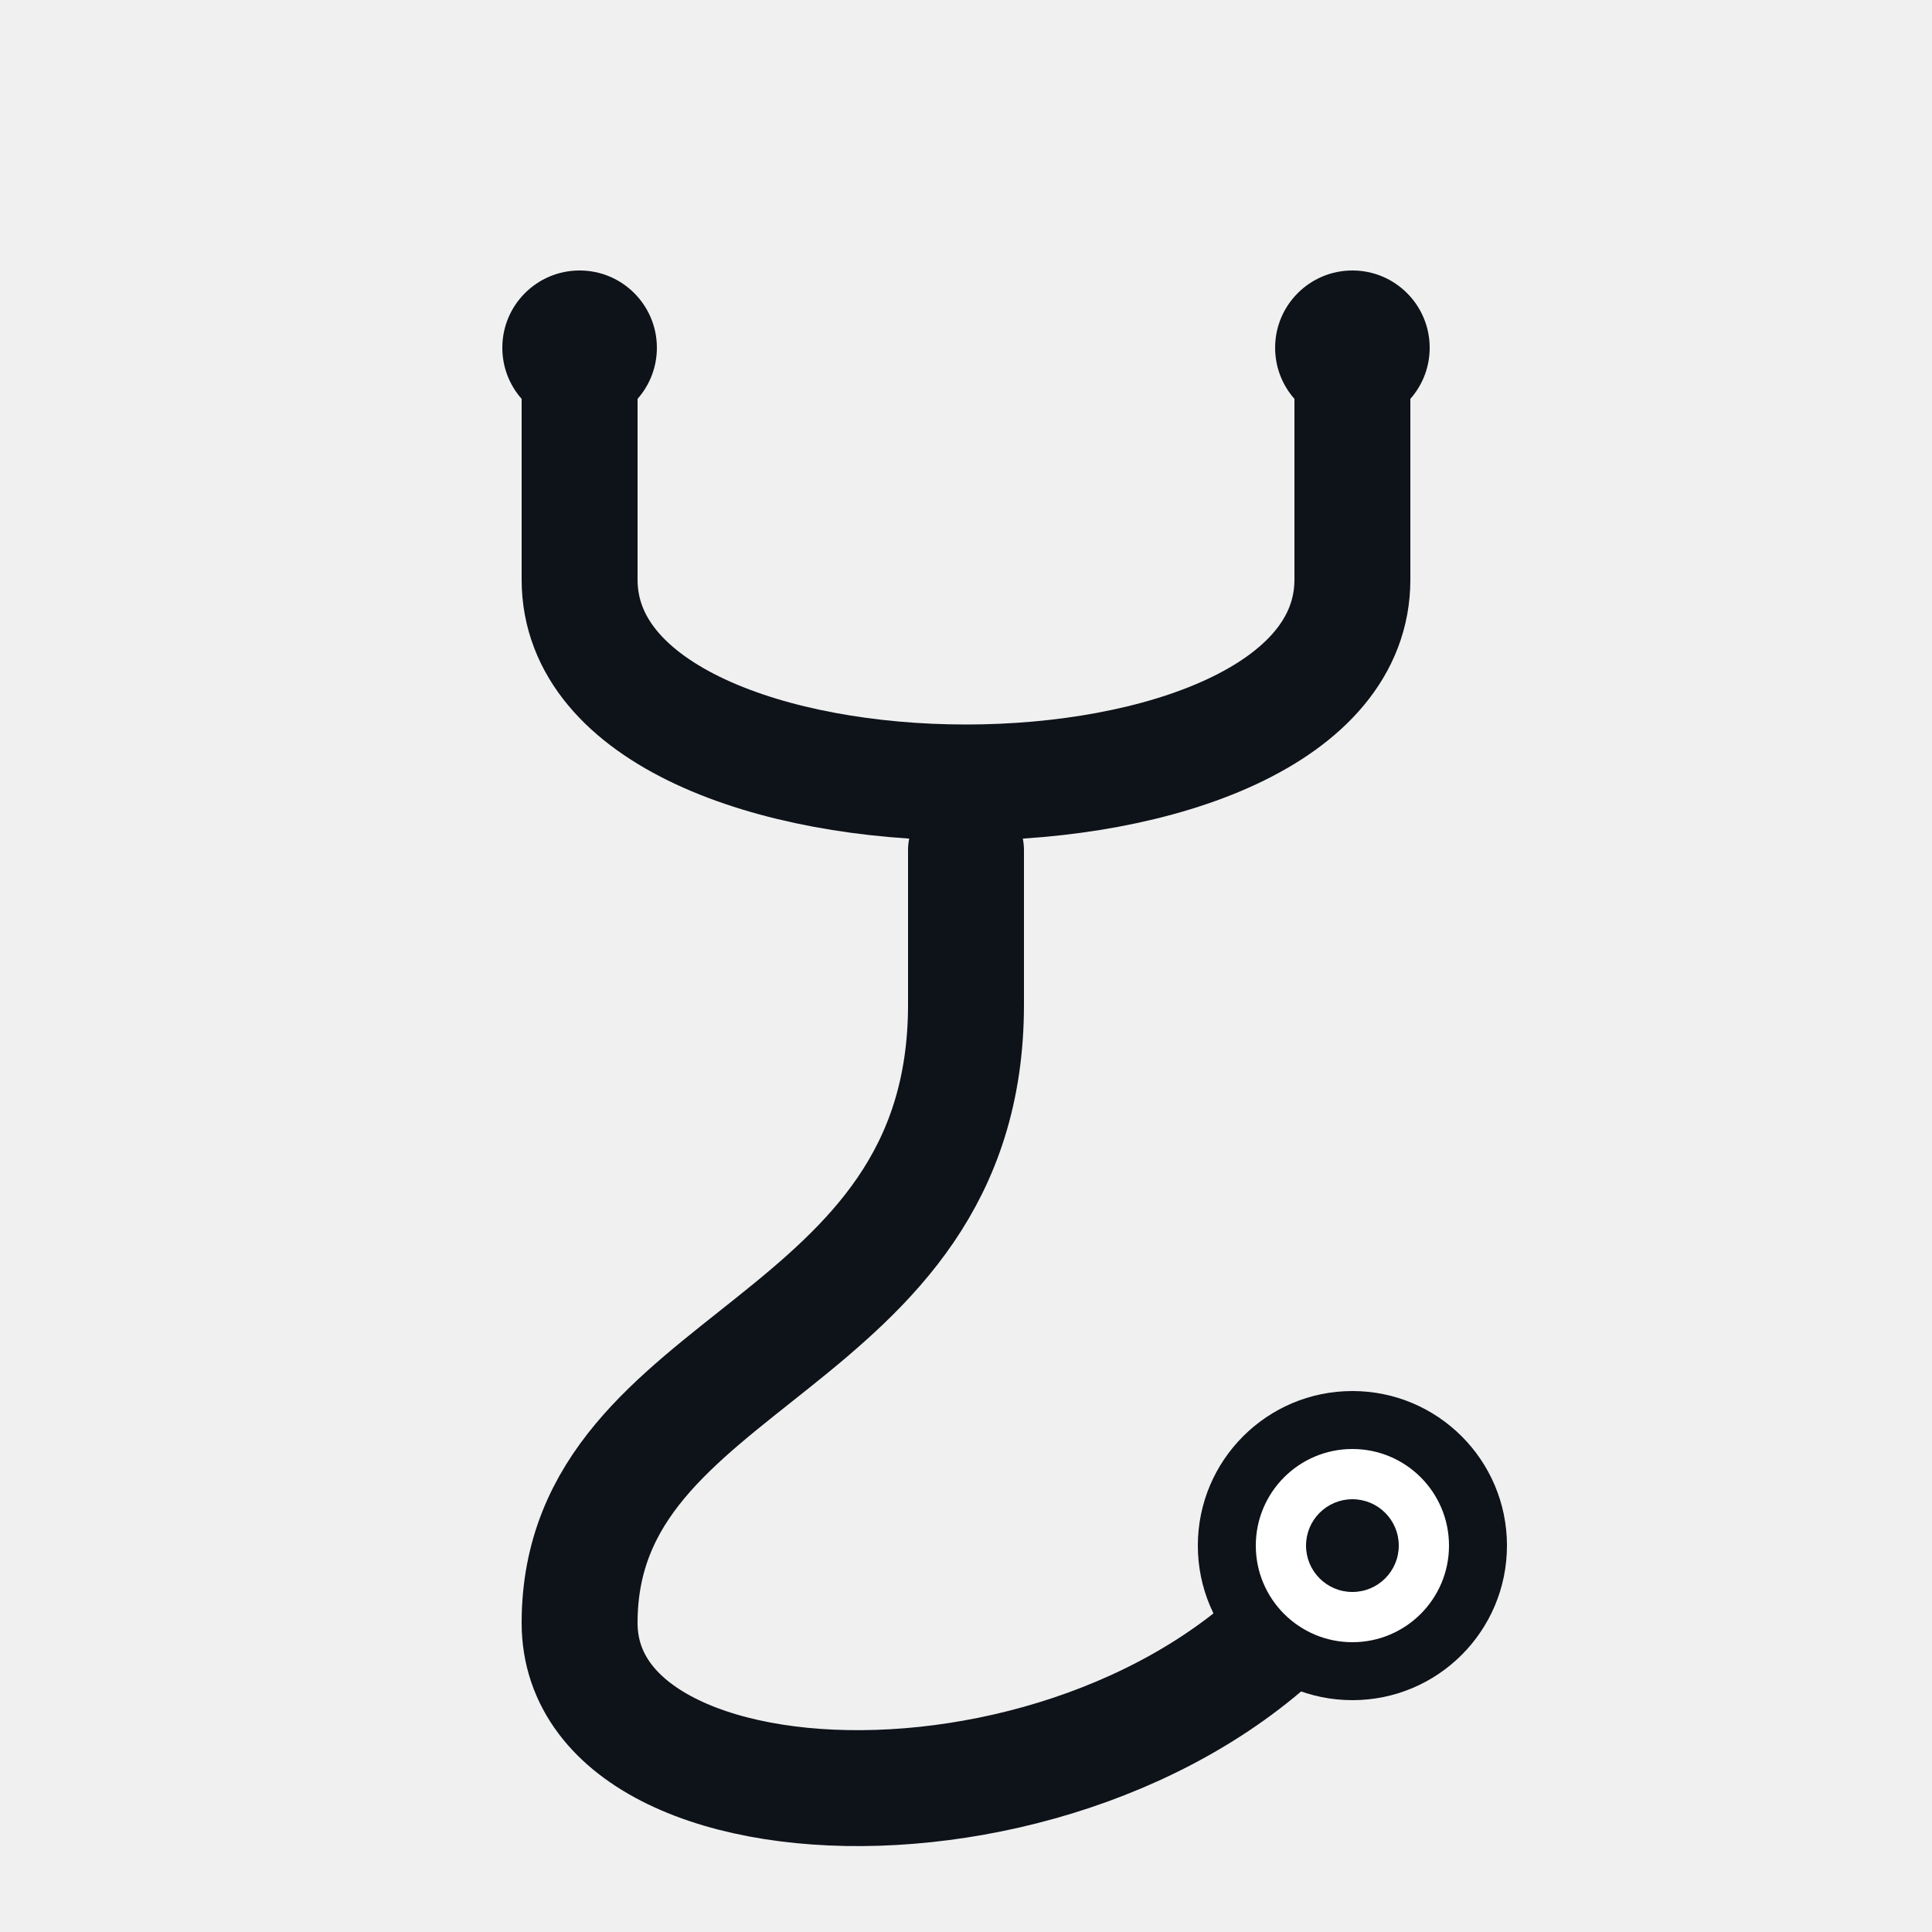
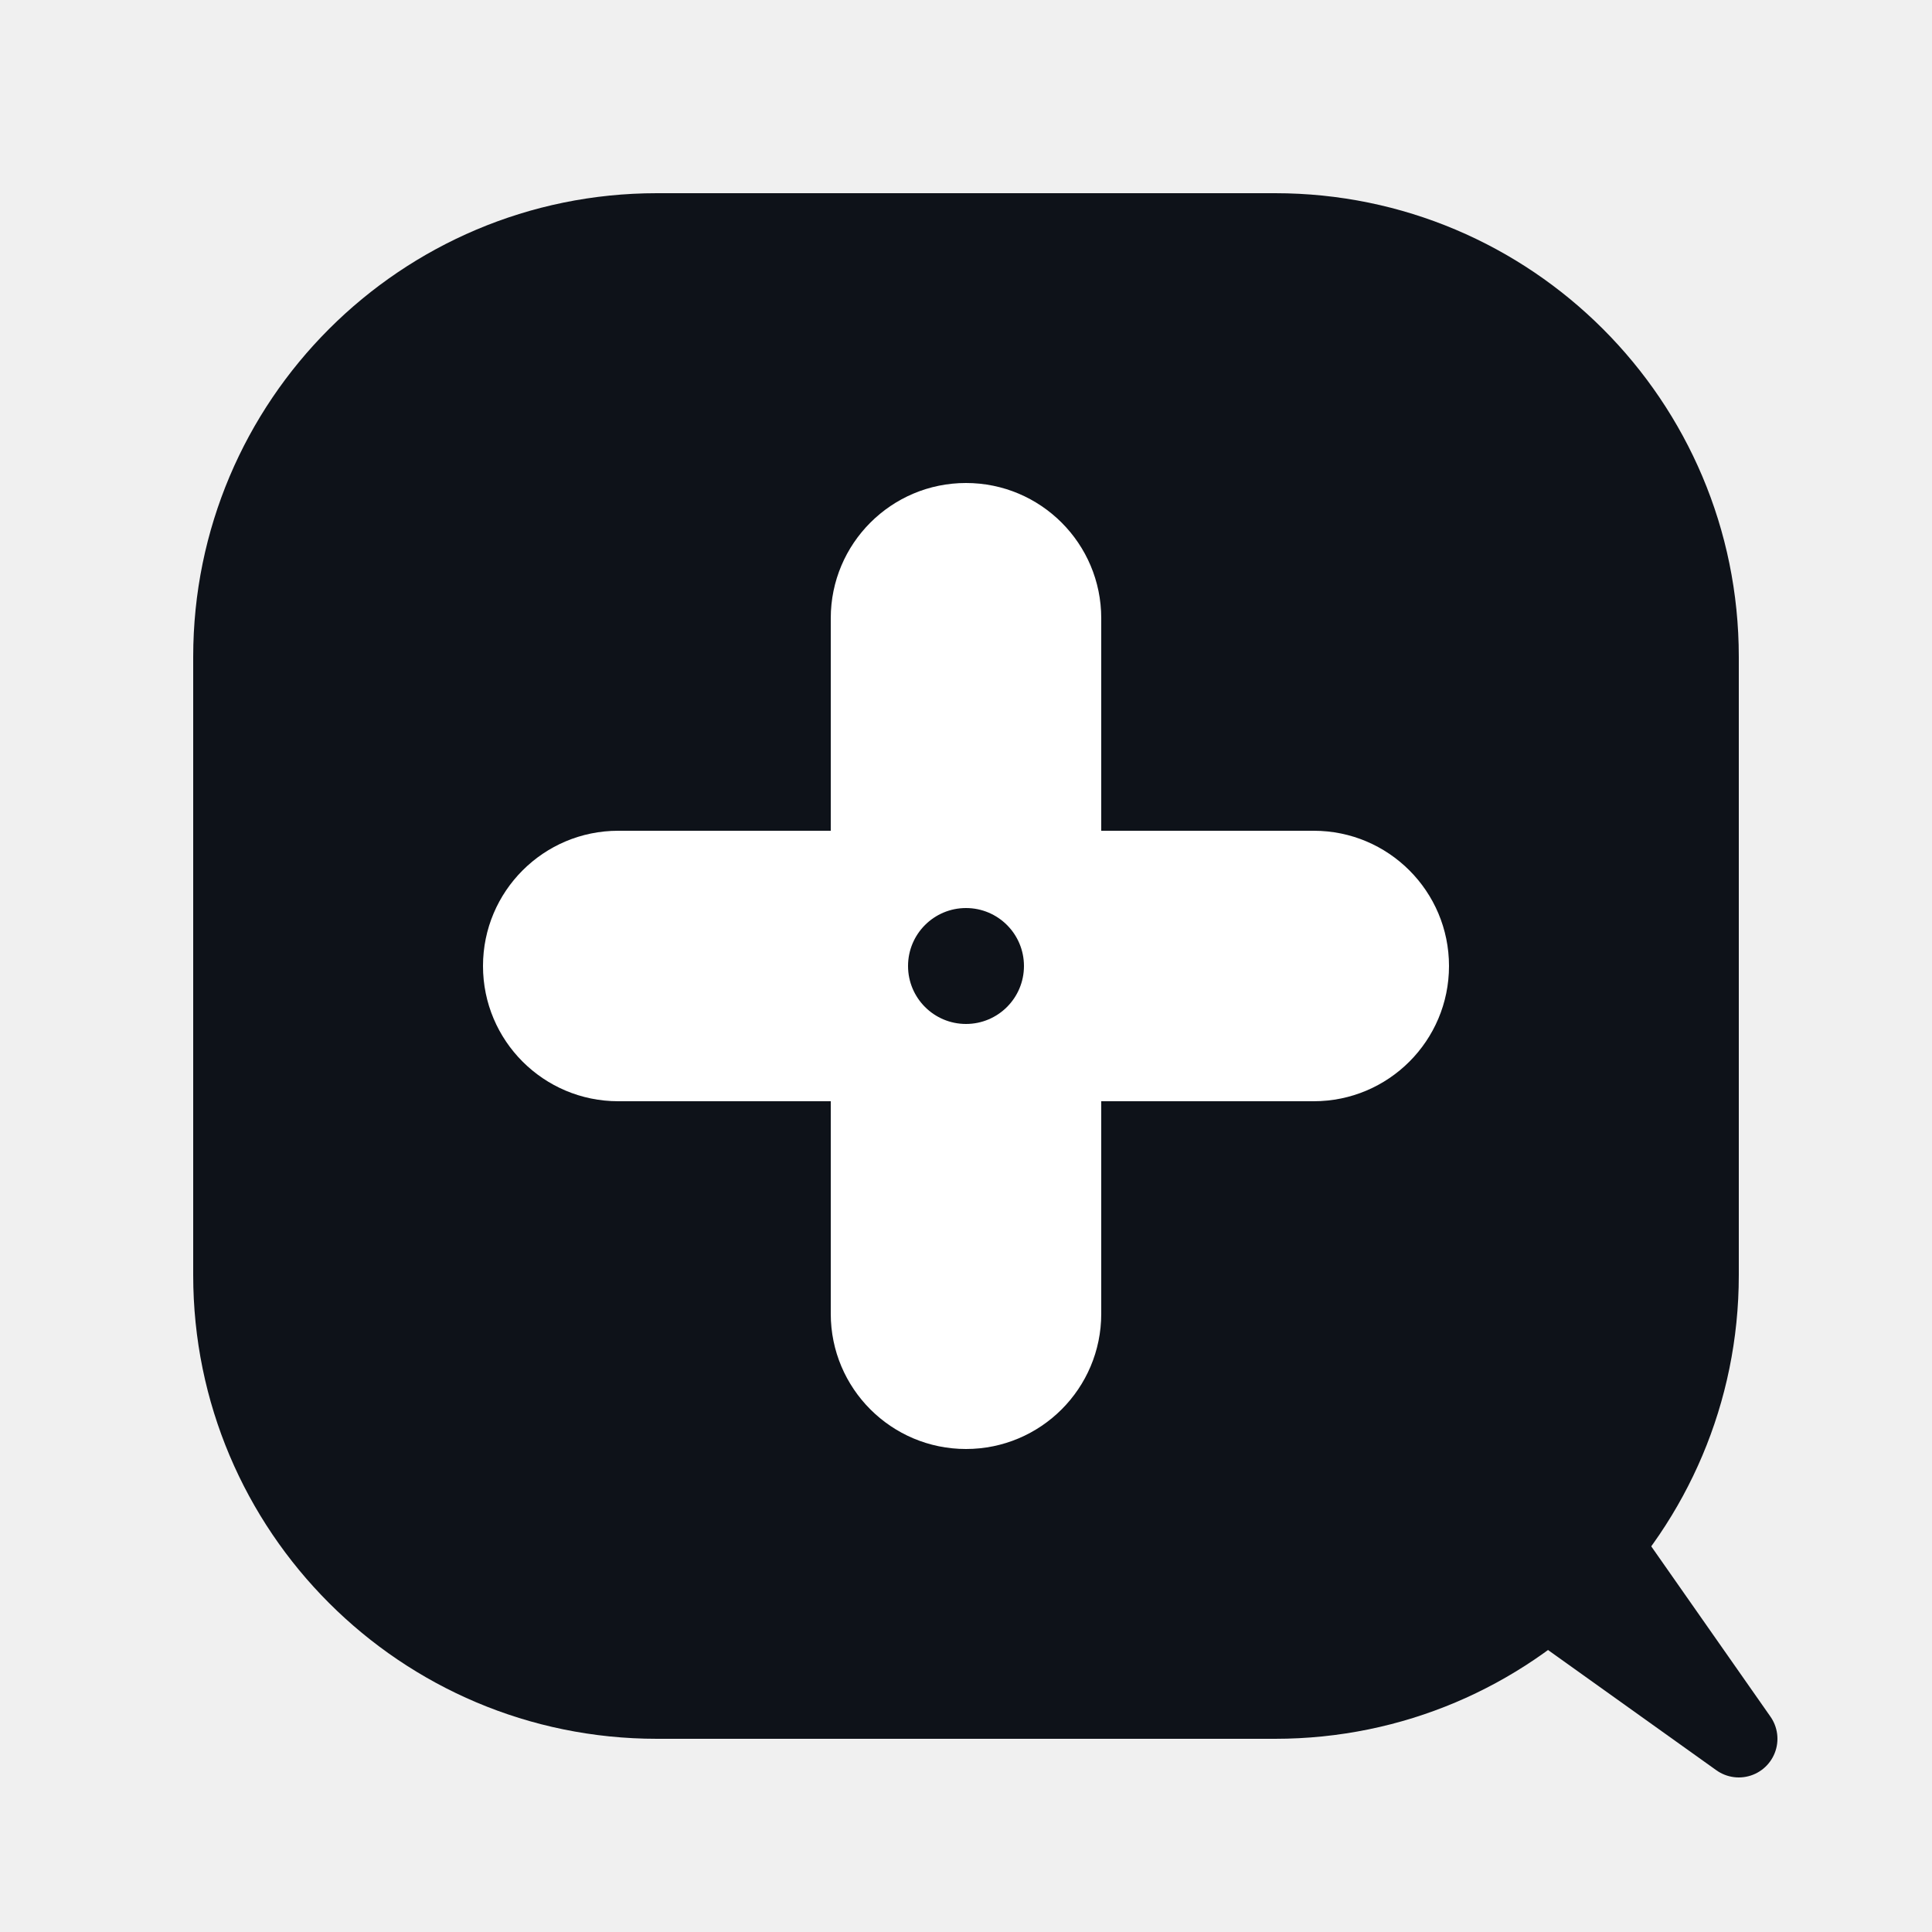
<svg xmlns="http://www.w3.org/2000/svg" width="500" height="500" viewBox="0 0 500 500" fill="none">
-   <path d="M150 100 V 150 C 150 220 350 220 350 150 V 100" stroke="#0E1219" stroke-width="30" stroke-linecap="round" />
-   <circle cx="150" cy="90" r="20" fill="#0E1219" />
-   <circle cx="350" cy="90" r="20" fill="#0E1219" />
-   <path d="M250 220 V 260 C 250 350 150 350 150 420 C 150 480 300 480 350 400" stroke="#0E1219" stroke-width="30" stroke-linecap="round" fill="none" />
-   <g transform="translate(350, 400)">
-     <circle cx="0" cy="0" r="40" fill="#0E1219" />
-     <circle cx="0" cy="0" r="25" fill="white" />
-     <circle cx="0" cy="0" r="12" fill="#0E1219" />
-   </g>
+   <rect x="50" y="50" width="400" height="400" rx="120" fill="#0E1219" />
+   <rect x="215" y="125" width="70" height="250" rx="35" fill="white" />
+   <rect x="125" y="215" width="250" height="70" rx="35" fill="white" />
+   <circle cx="250" cy="250" r="15" fill="#0E1219" />
+   <path d="M 380 400 L 450 450 L 380 350" fill="#0E1219" stroke="#0E1219" stroke-width="20" stroke-linejoin="round" />
</svg>
